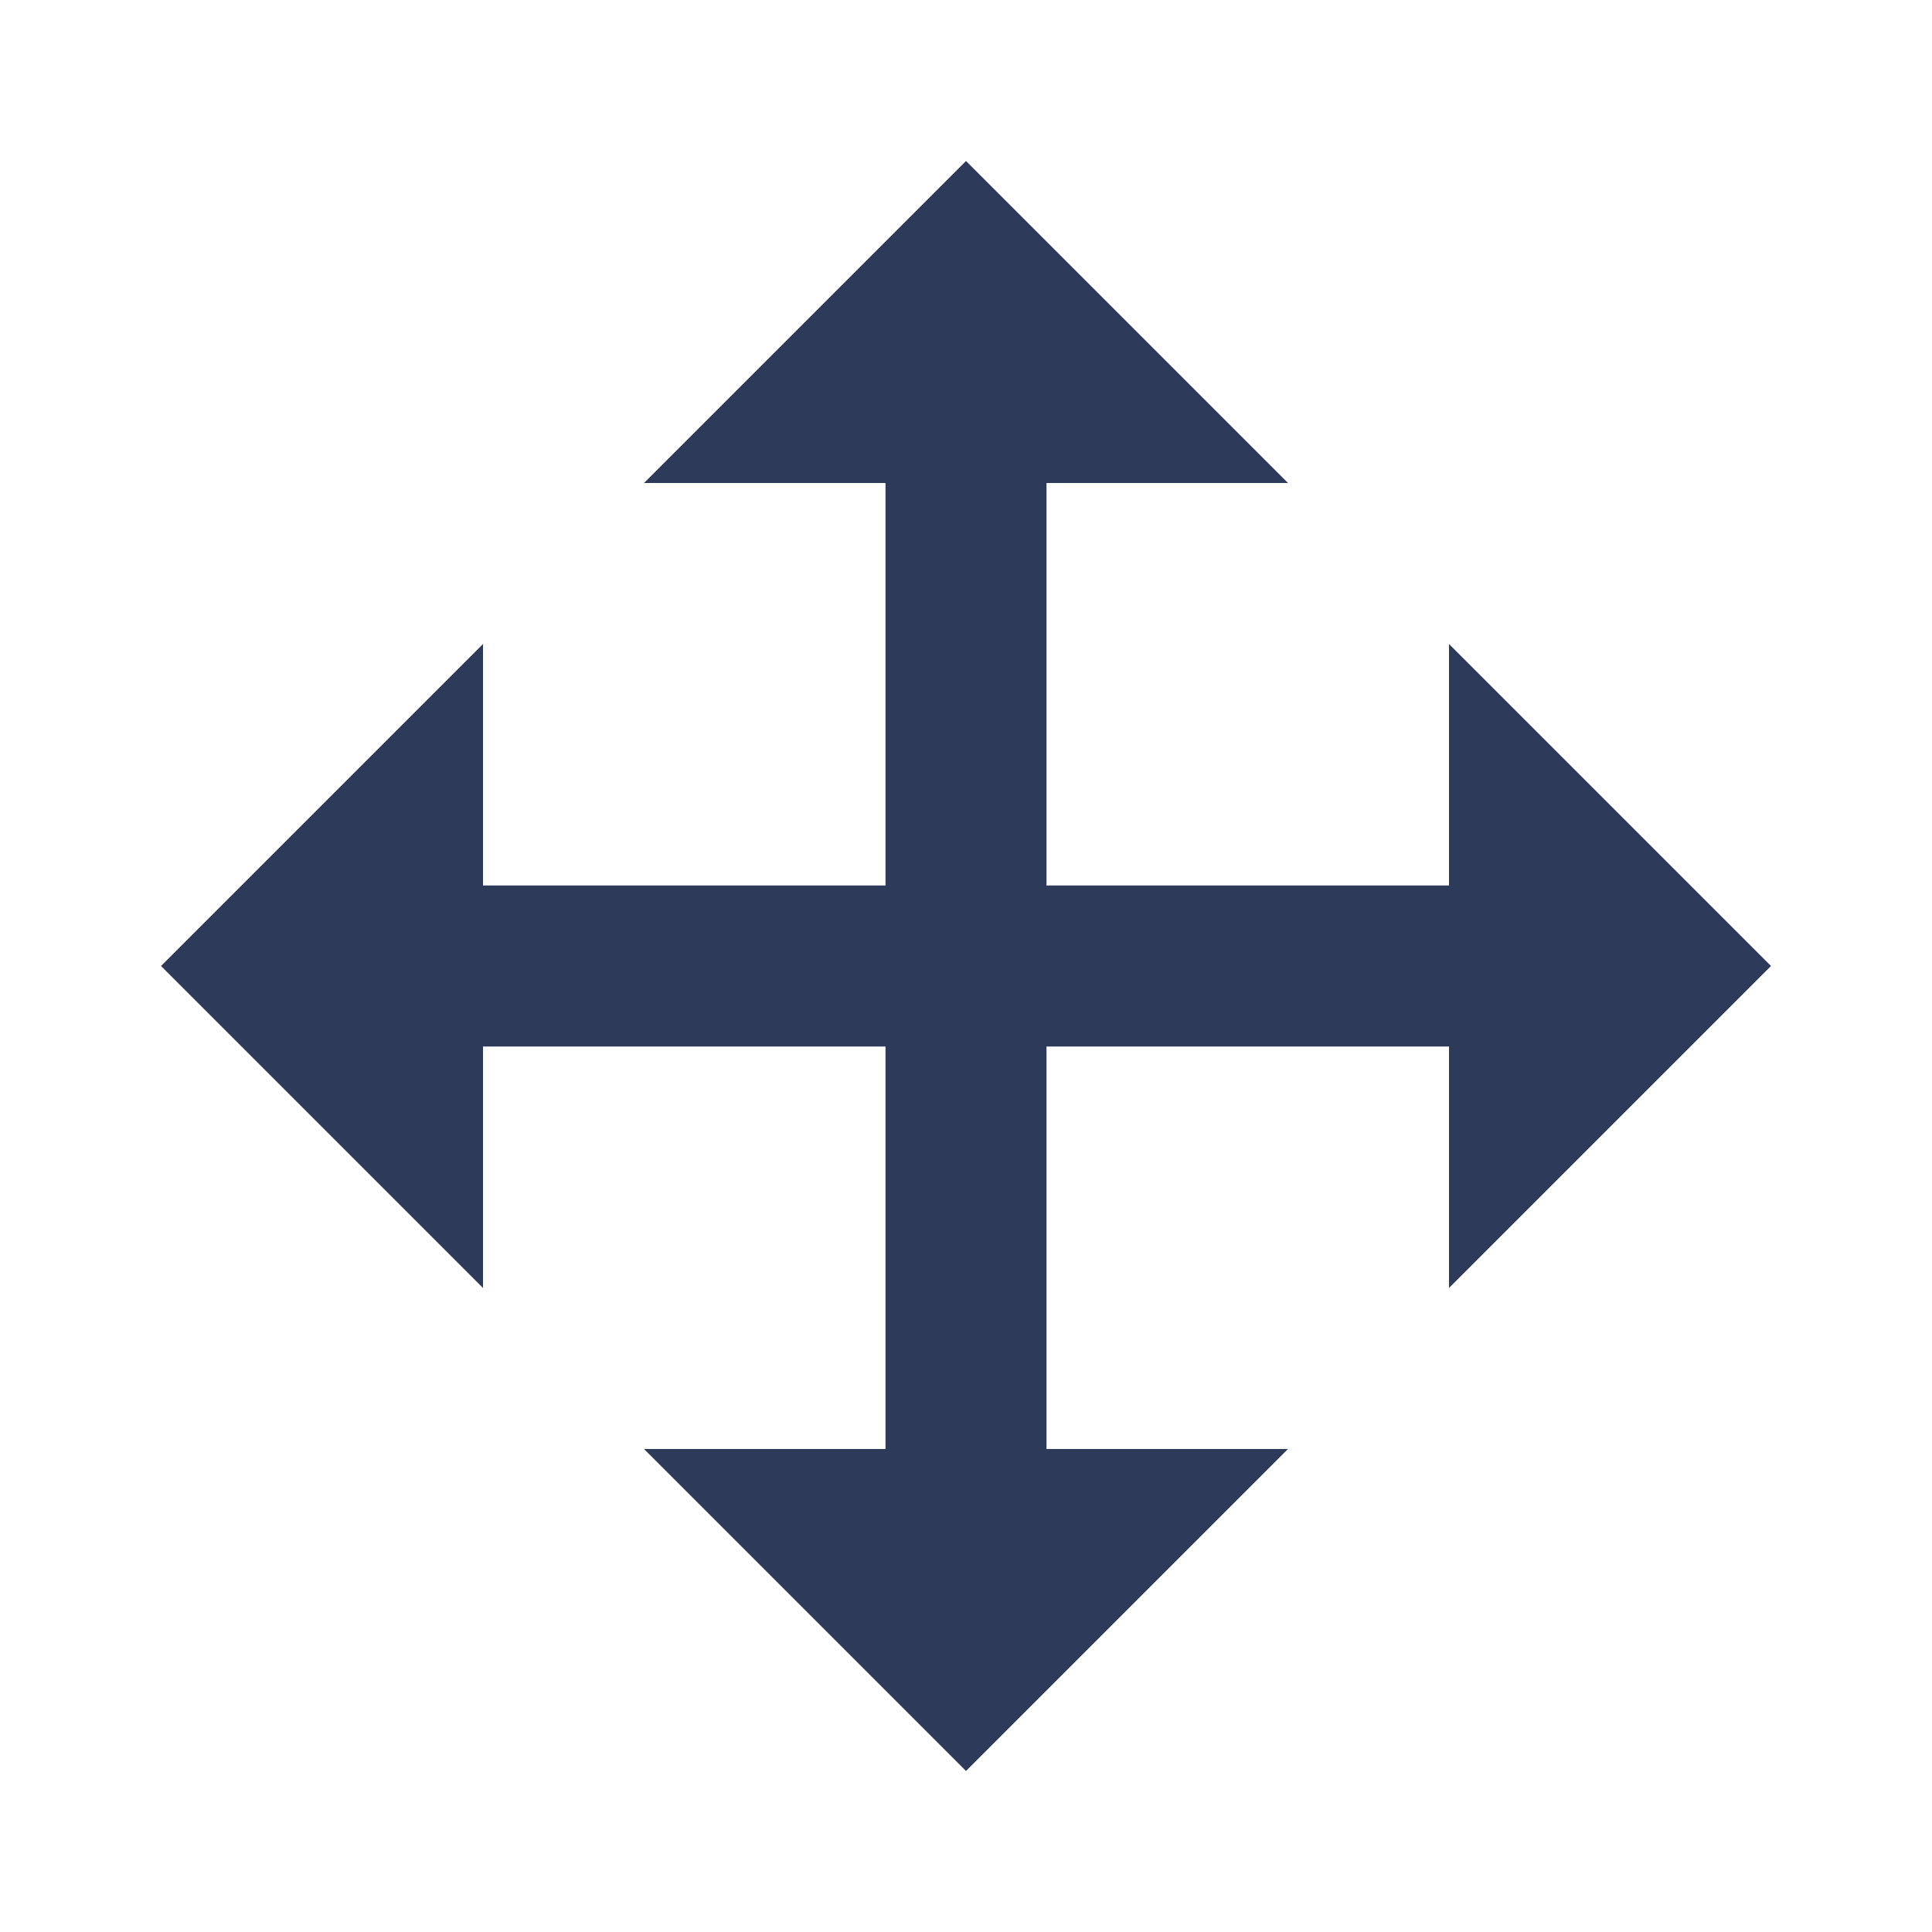
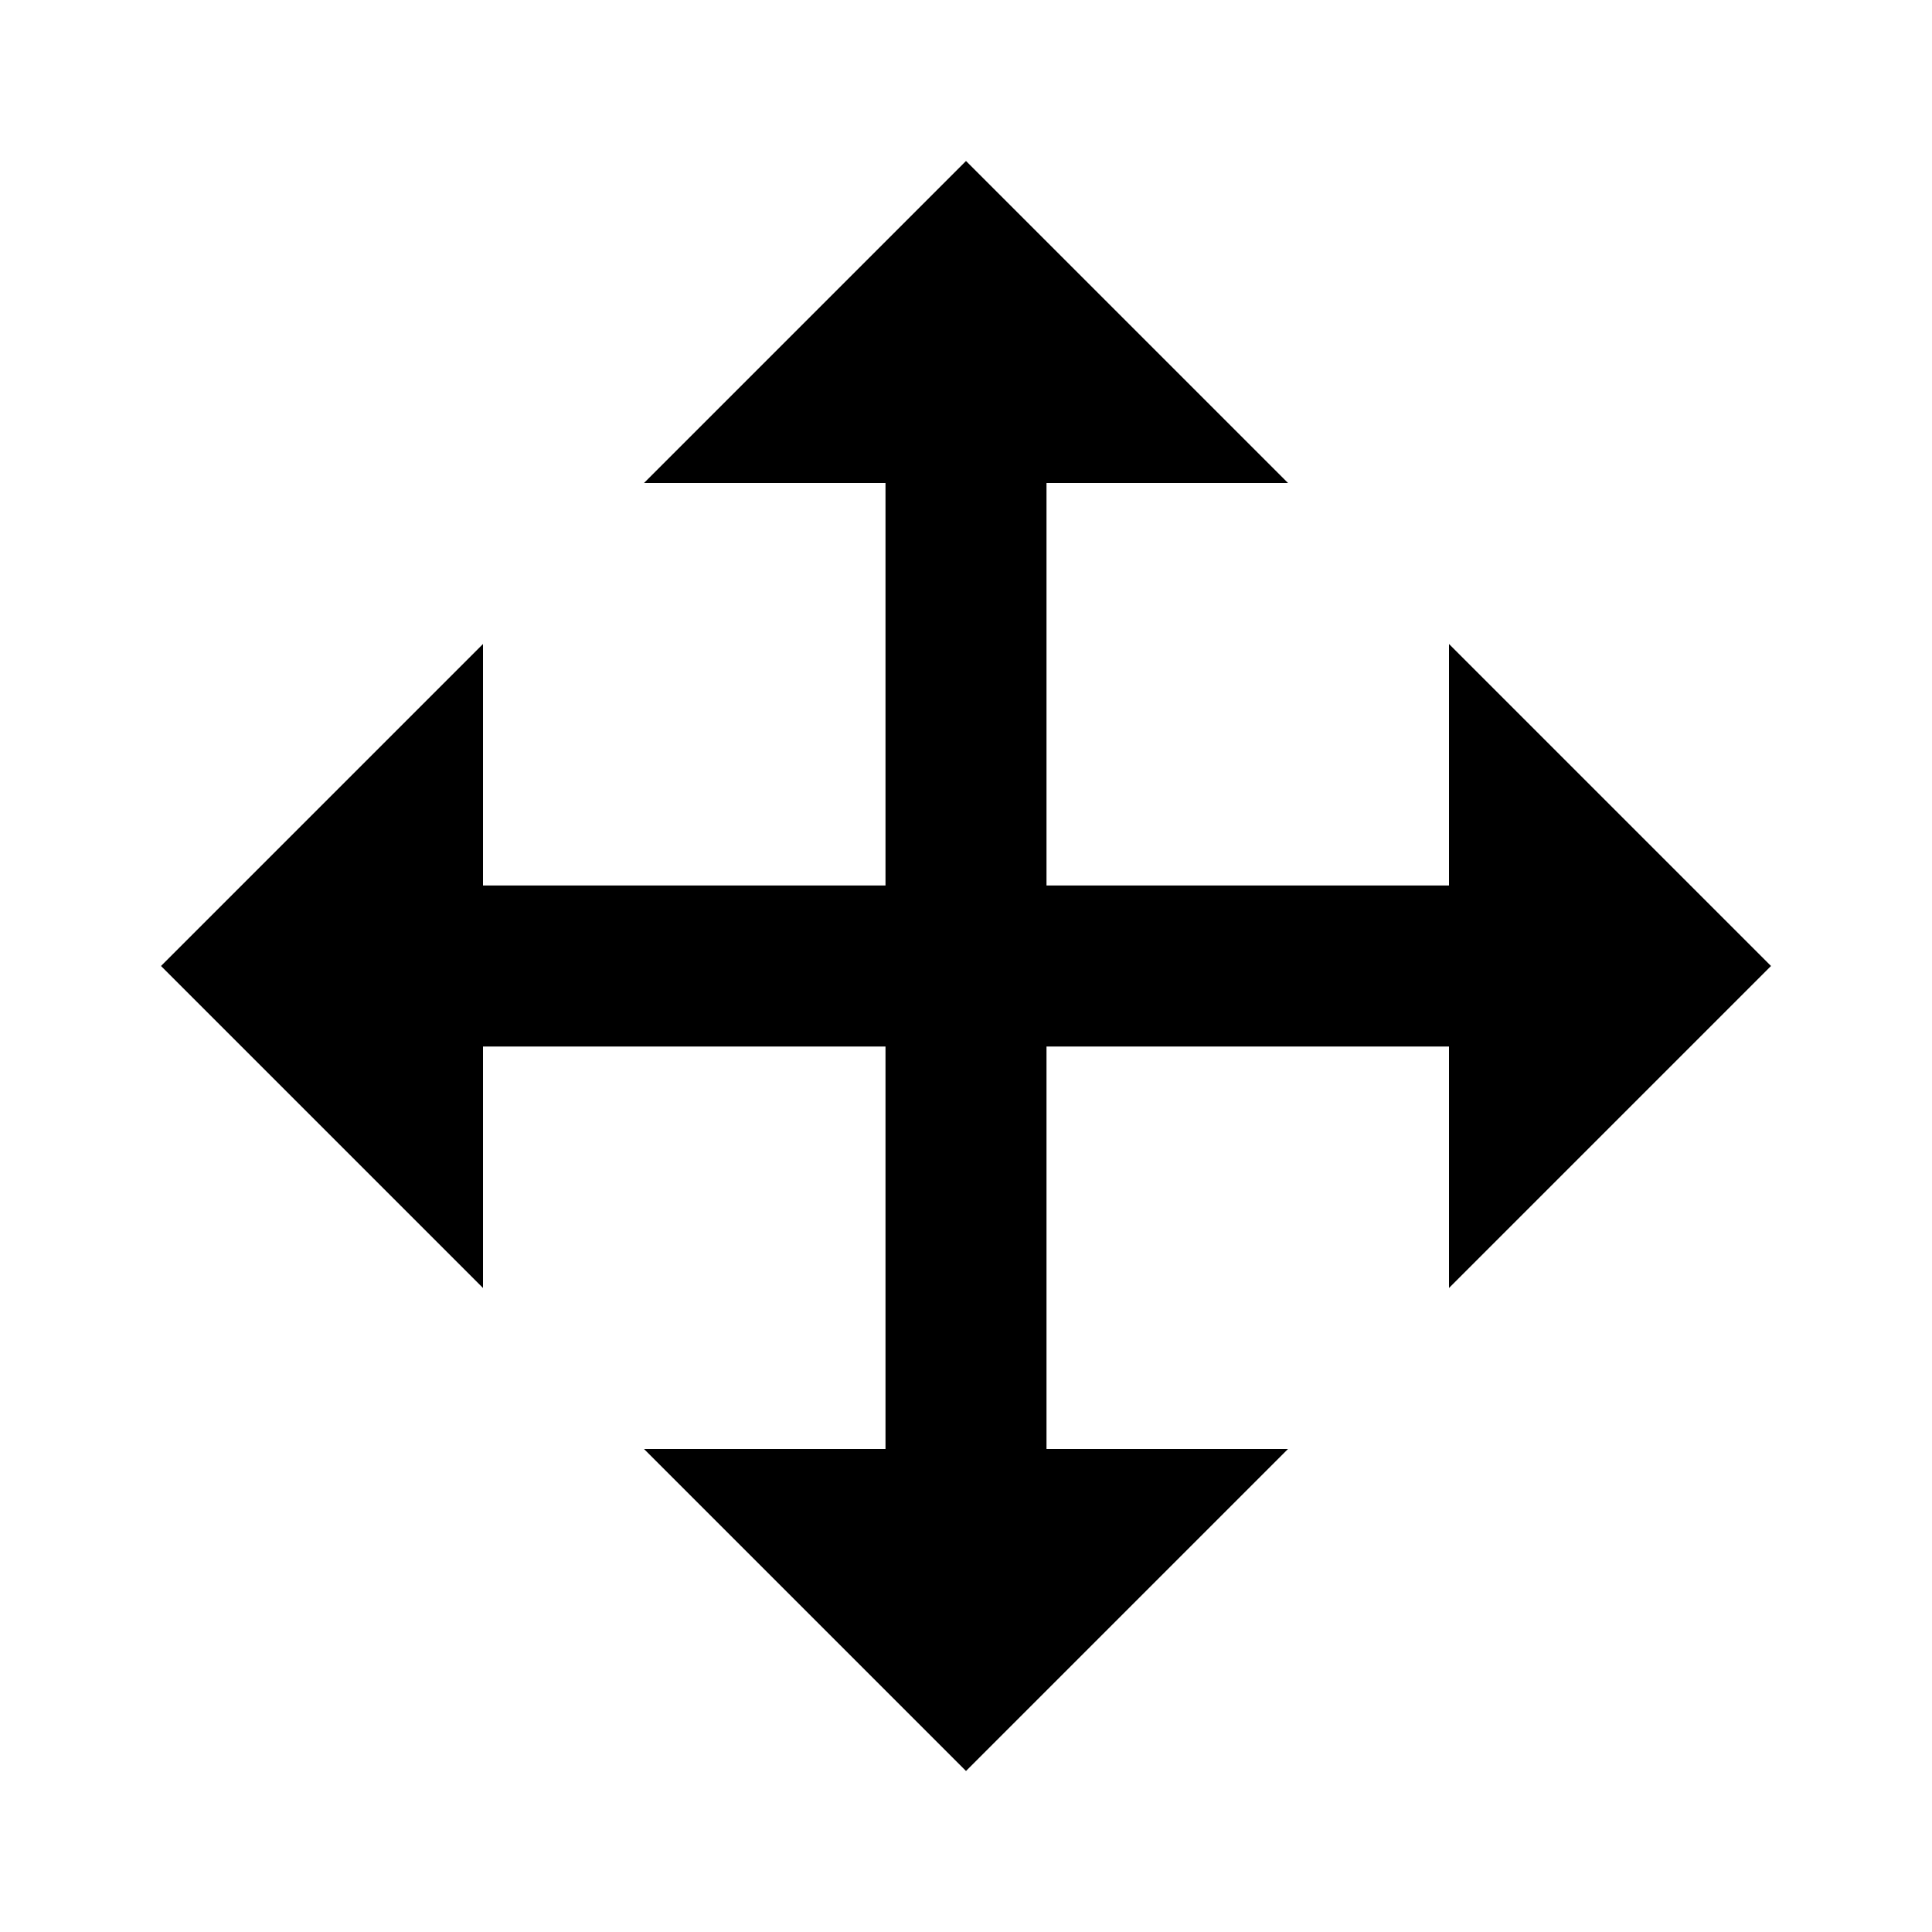
<svg xmlns="http://www.w3.org/2000/svg" width="24" height="24" viewBox="0 0 24 24" fill="none">
-   <path d="M18 11H13V6H16L12 2L8 6H11V11H6V8L2 12L6 16V13H11V18H8L12 22L16 18H13V13H18V16L22 12L18 8V11Z" fill="#2E3A59" />
+   <path d="M18 11H13V6H16L12 2L8 6H11V11H6V8L2 12L6 16V13H11V18H8L12 22L16 18H13V13H18V16L22 12L18 8V11Z" fill="black" />
</svg>
